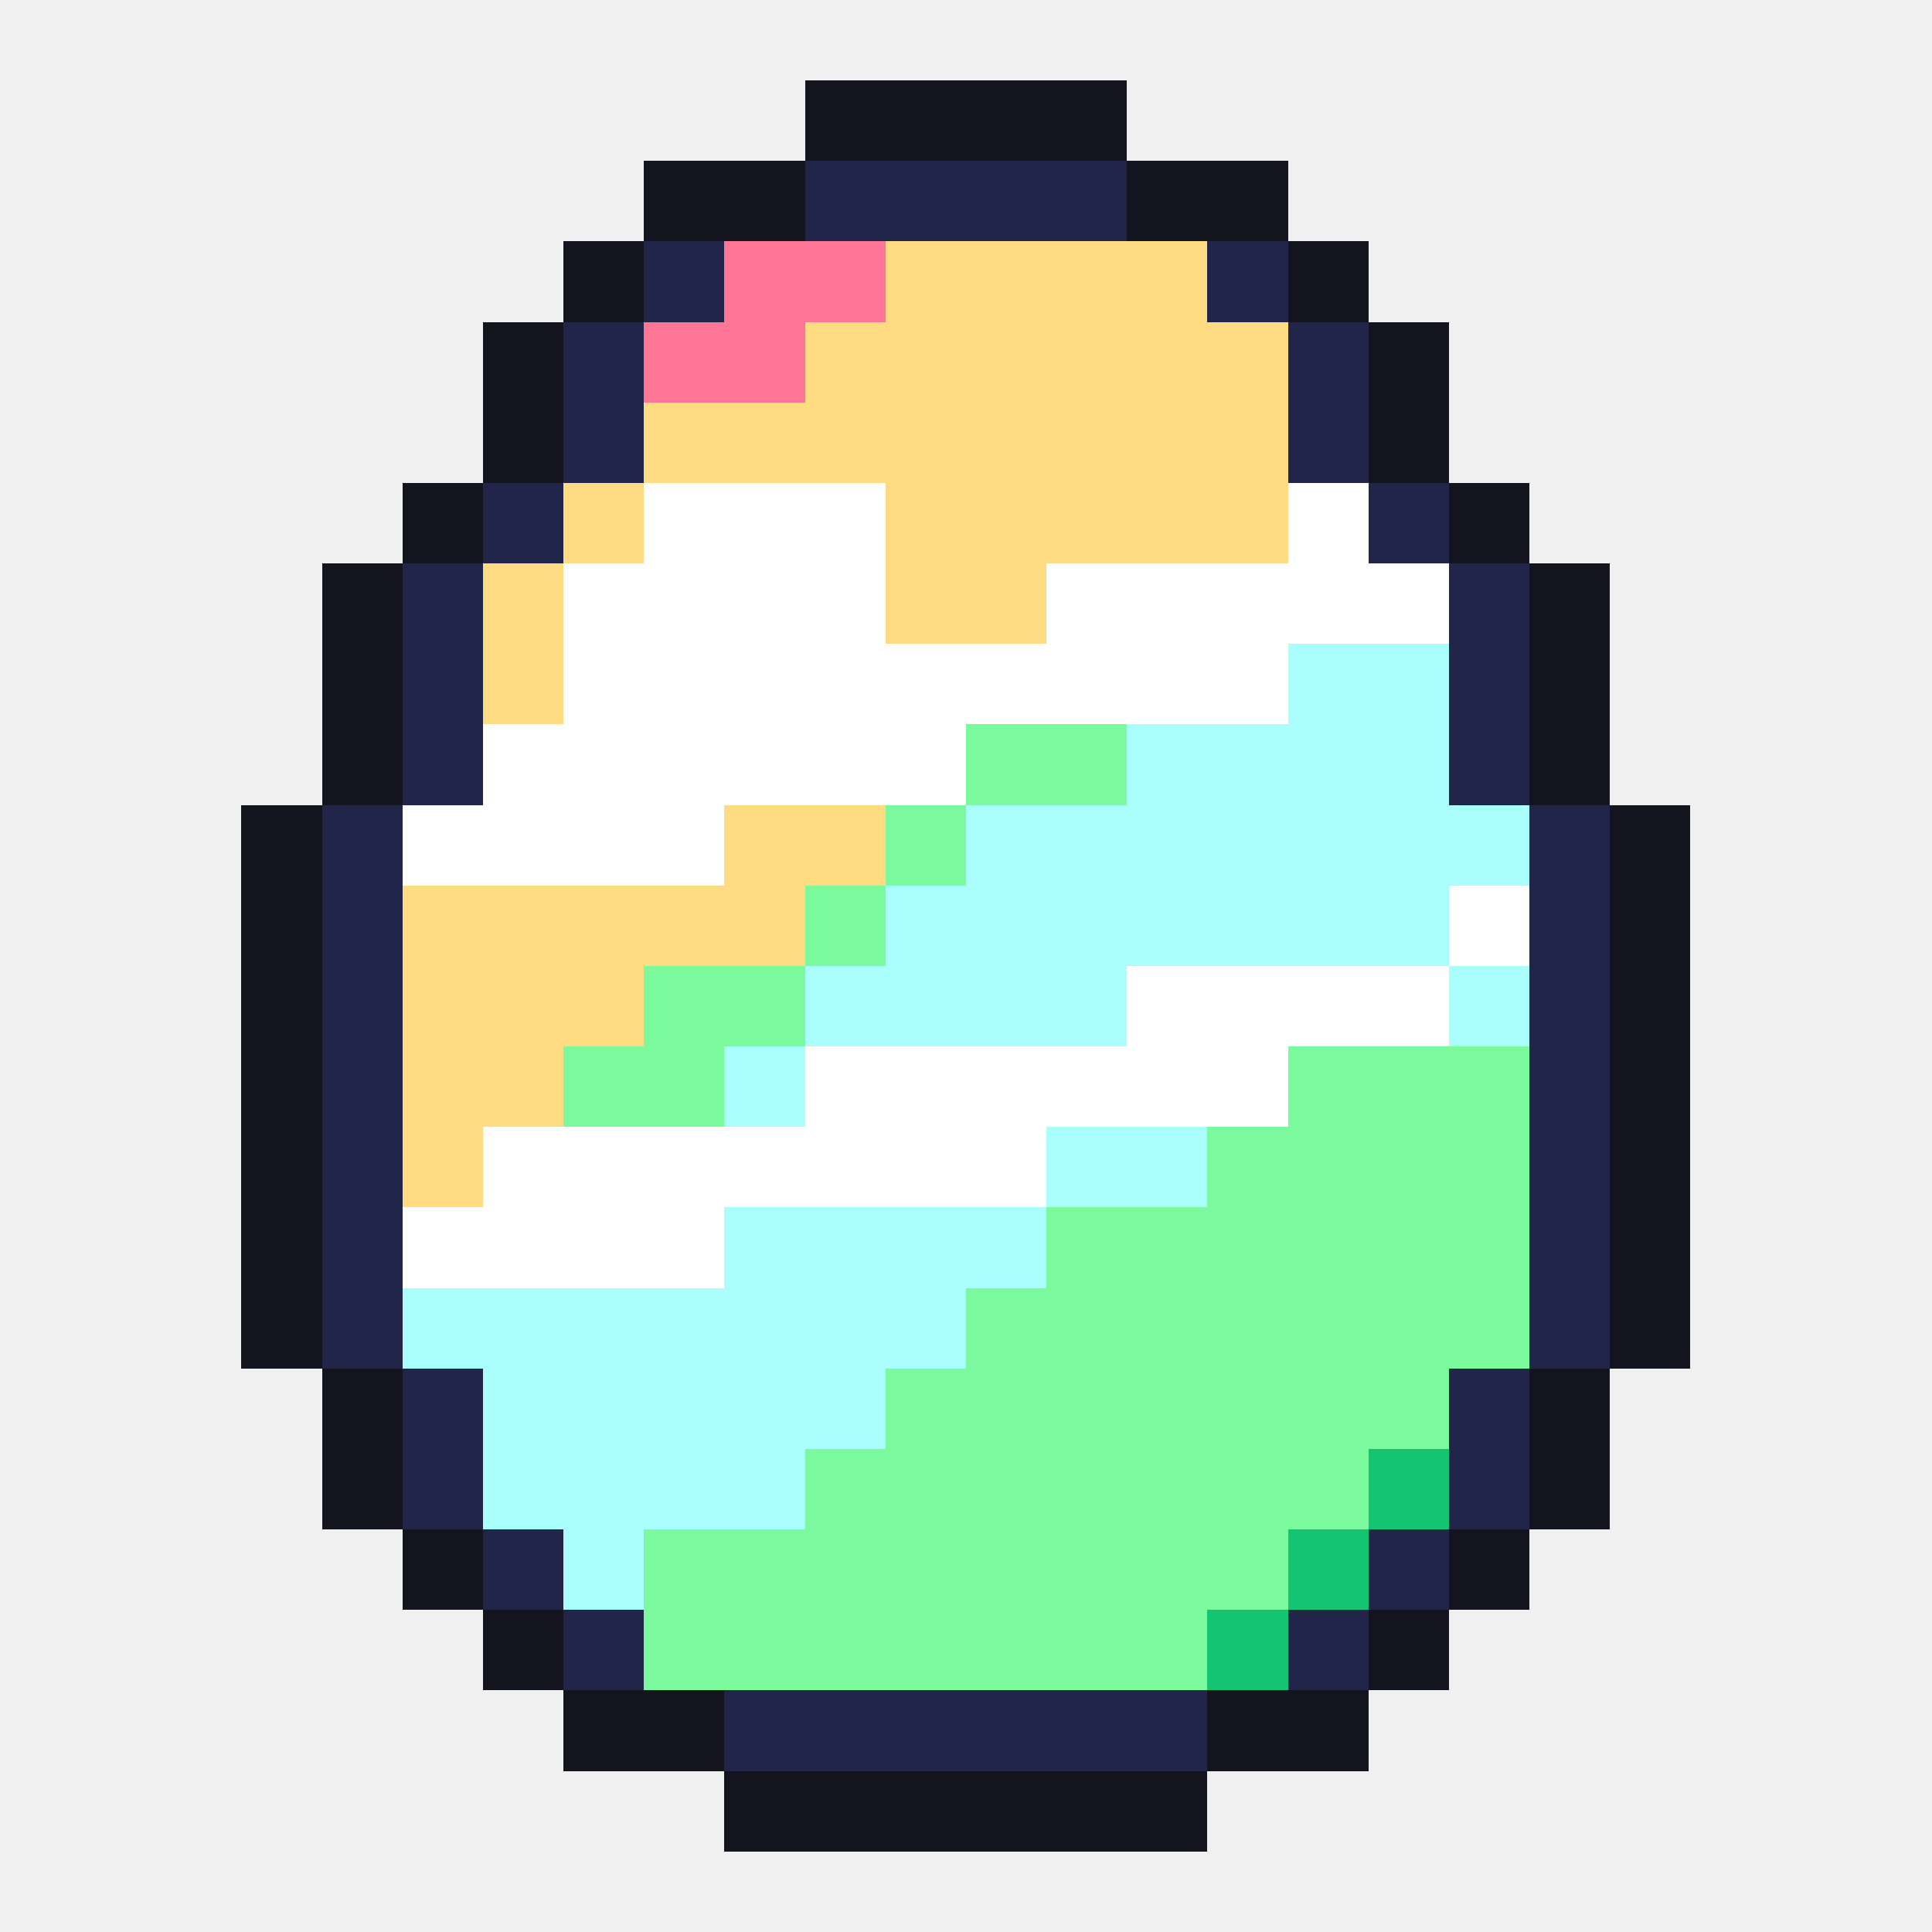
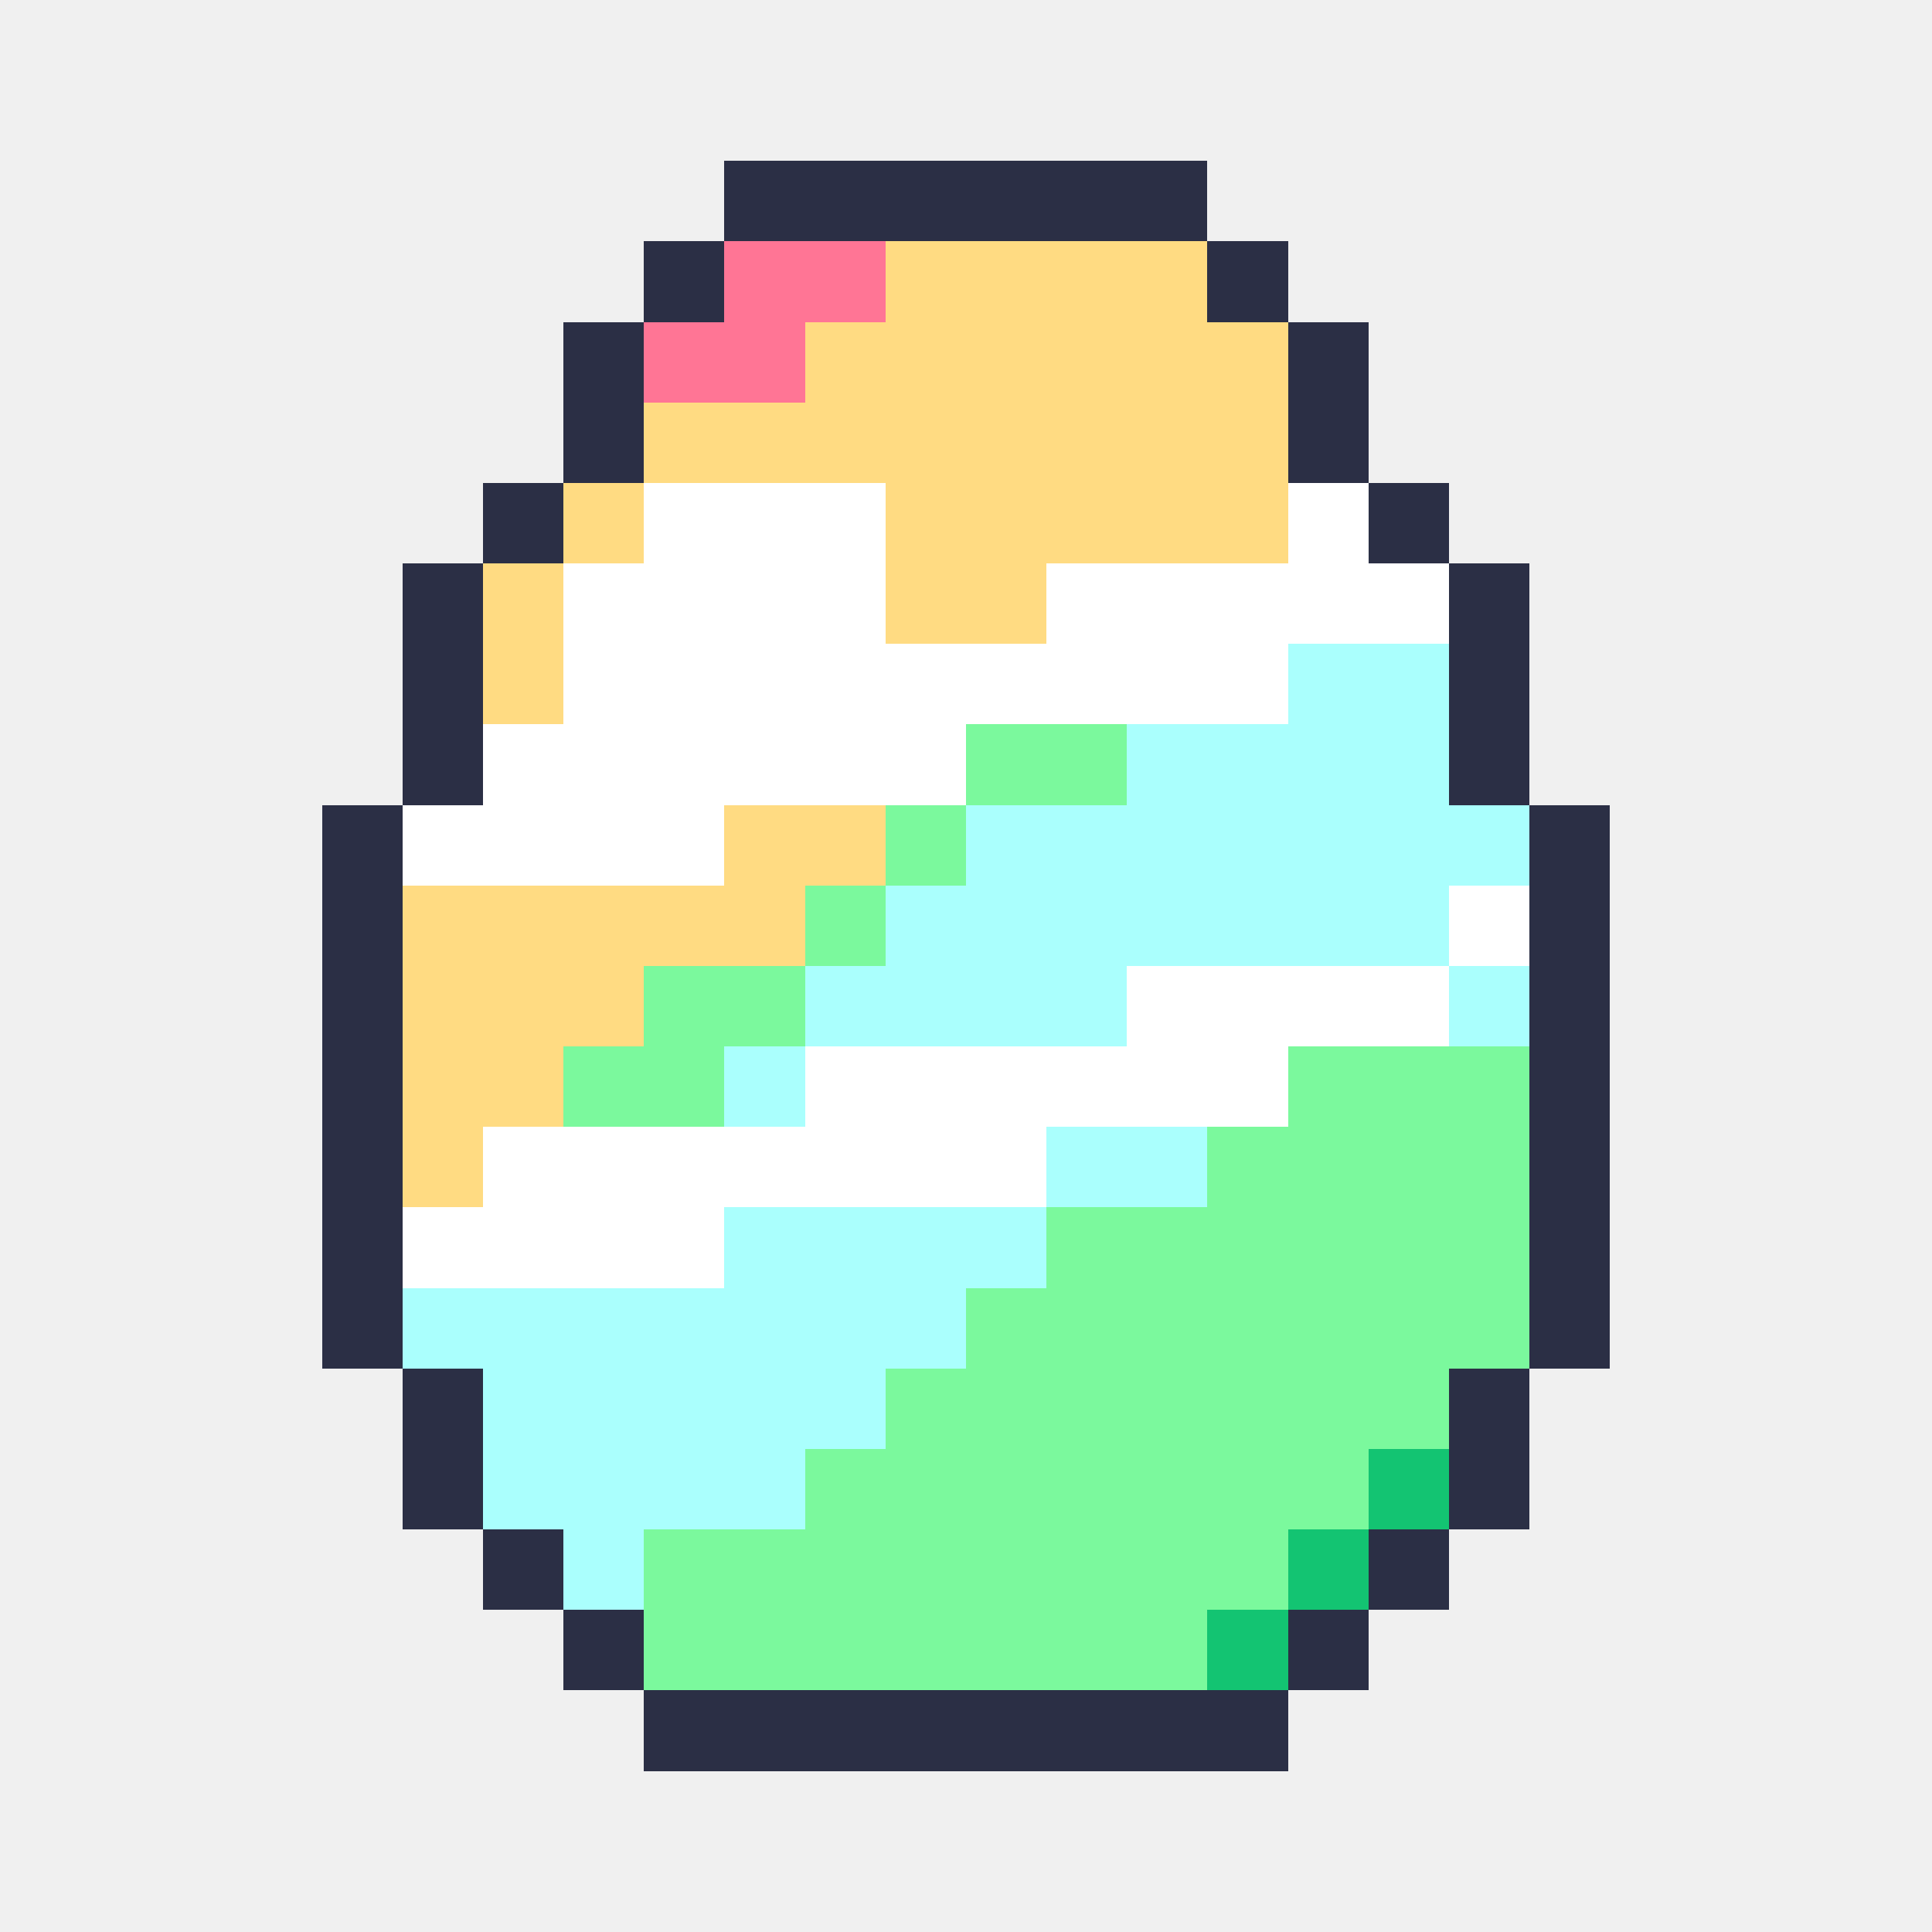
<svg xmlns="http://www.w3.org/2000/svg" viewBox="0 0 24 24" shape-rendering="crispEdges">
-   <path fill="#14141e" d="M10 1h4v1h-4zM8 2h2v1h-2zM14 2h2v1h-2zM7 3h1v1h-1zM16 3h1v1h-1zM6 4h1v1h-1zM17 4h1v1h-1zM6 5h1v1h-1zM17 5h1v1h-1zM5 6h1v1h-1zM18 6h1v1h-1zM4 7h1v1h-1zM19 7h1v1h-1zM4 8h1v1h-1zM19 8h1v1h-1zM4 9h1v1h-1zM19 9h1v1h-1zM3 10h1v1h-1zM20 10h1v1h-1zM3 11h1v1h-1zM20 11h1v1h-1zM3 12h1v1h-1zM20 12h1v1h-1zM3 13h1v1h-1zM20 13h1v1h-1zM3 14h1v1h-1zM20 14h1v1h-1zM3 15h1v1h-1zM20 15h1v1h-1zM3 16h1v1h-1zM20 16h1v1h-1zM4 17h1v1h-1zM19 17h1v1h-1zM4 18h1v1h-1zM19 18h1v1h-1zM5 19h1v1h-1zM18 19h1v1h-1zM6 20h1v1h-1zM17 20h1v1h-1zM7 21h2v1h-2zM15 21h2v1h-2zM9 22h6v1h-6z" />
-   <path fill="#202549" d="M10 2h4v1h-4zM8 3h1v1h-1zM15 3h1v1h-1zM7 4h1v1h-1zM16 4h1v1h-1zM7 5h1v1h-1zM16 5h1v1h-1zM6 6h1v1h-1zM17 6h1v1h-1zM5 7h1v1h-1zM18 7h1v1h-1zM5 8h1v1h-1zM18 8h1v1h-1zM5 9h1v1h-1zM18 9h1v1h-1zM4 10h1v1h-1zM19 10h1v1h-1zM4 11h1v1h-1zM19 11h1v1h-1zM4 12h1v1h-1zM19 12h1v1h-1zM4 13h1v1h-1zM19 13h1v1h-1zM4 14h1v1h-1zM19 14h1v1h-1zM4 15h1v1h-1zM19 15h1v1h-1zM4 16h1v1h-1zM19 16h1v1h-1zM5 17h1v1h-1zM18 17h1v1h-1zM5 18h1v1h-1zM18 18h1v1h-1zM6 19h1v1h-1zM17 19h1v1h-1zM7 20h1v1h-1zM16 20h1v1h-1zM9 21h6v1h-6z" />
+   <path fill="#2b2f45" d="M9 2h6v1h-6zM8 3h1v1h-1zM15 3h1v1h-1zM7 4h1v1h-1zM16 4h1v1h-1zM7 5h1v1h-1zM16 5h1v1h-1zM6 6h1v1h-1zM17 6h1v1h-1zM5 7h1v1h-1zM18 7h1v1h-1zM5 8h1v1h-1zM18 8h1v1h-1zM5 9h1v1h-1zM18 9h1v1h-1zM4 10h1v1h-1zM19 10h1v1h-1zM4 11h1v1h-1zM19 11h1v1h-1zM4 12h1v1h-1zM19 12h1v1h-1zM4 13h1v1h-1zM19 13h1v1h-1zM4 14h1v1h-1zM19 14h1v1h-1zM4 15h1v1h-1zM19 15h1v1h-1zM4 16h1v1h-1zM19 16h1v1h-1zM5 17h1v1h-1zM18 17h1v1h-1zM5 18h1v1h-1zM18 18h1v1h-1zM6 19h1v1h-1zM17 19h1v1h-1zM7 20h1v1h-1zM16 20h1v1h-1zM8 21h8v1h-8z" />
  <path fill="#ff7595" d="M9 3h2v1h-2zM8 4h2v1h-2z" />
  <path fill="#ffdb82" d="M11 3h4v1h-4zM10 4h6v1h-6zM8 5h8v1h-8zM7 6h1v1h-1zM11 6h5v1h-5zM6 7h1v1h-1zM11 7h2v1h-2zM6 8h1v1h-1zM9 10h2v1h-2zM5 11h5v1h-5zM5 12h3v1h-3zM5 13h2v1h-2zM5 14h1v1h-1z" />
  <path fill="#ffffff" d="M8 6h3v1h-3zM16 6h1v1h-1zM7 7h4v1h-4zM13 7h5v1h-5zM7 8h9v1h-9zM6 9h6v1h-6zM5 10h4v1h-4zM18 11h1v1h-1zM14 12h4v1h-4zM10 13h6v1h-6zM6 14h7v1h-7zM5 15h4v1h-4z" />
  <path fill="#aafffd" d="M16 8h2v1h-2zM14 9h4v1h-4zM12 10h7v1h-7zM11 11h7v1h-7zM10 12h4v1h-4zM18 12h1v1h-1zM9 13h1v1h-1zM13 14h2v1h-2zM9 15h4v1h-4zM5 16h7v1h-7zM6 17h5v1h-5zM6 18h4v1h-4zM7 19h1v1h-1z" />
  <path fill="#7bf99d" d="M12 9h2v1h-2zM11 10h1v1h-1zM10 11h1v1h-1zM8 12h2v1h-2zM7 13h2v1h-2zM16 13h3v1h-3zM15 14h4v1h-4zM13 15h6v1h-6zM12 16h7v1h-7zM11 17h7v1h-7zM10 18h7v1h-7zM8 19h8v1h-8zM8 20h7v1h-7z" />
  <path fill="#13c472" d="M17 18h1v1h-1zM16 19h1v1h-1zM15 20h1v1h-1z" />
</svg>
